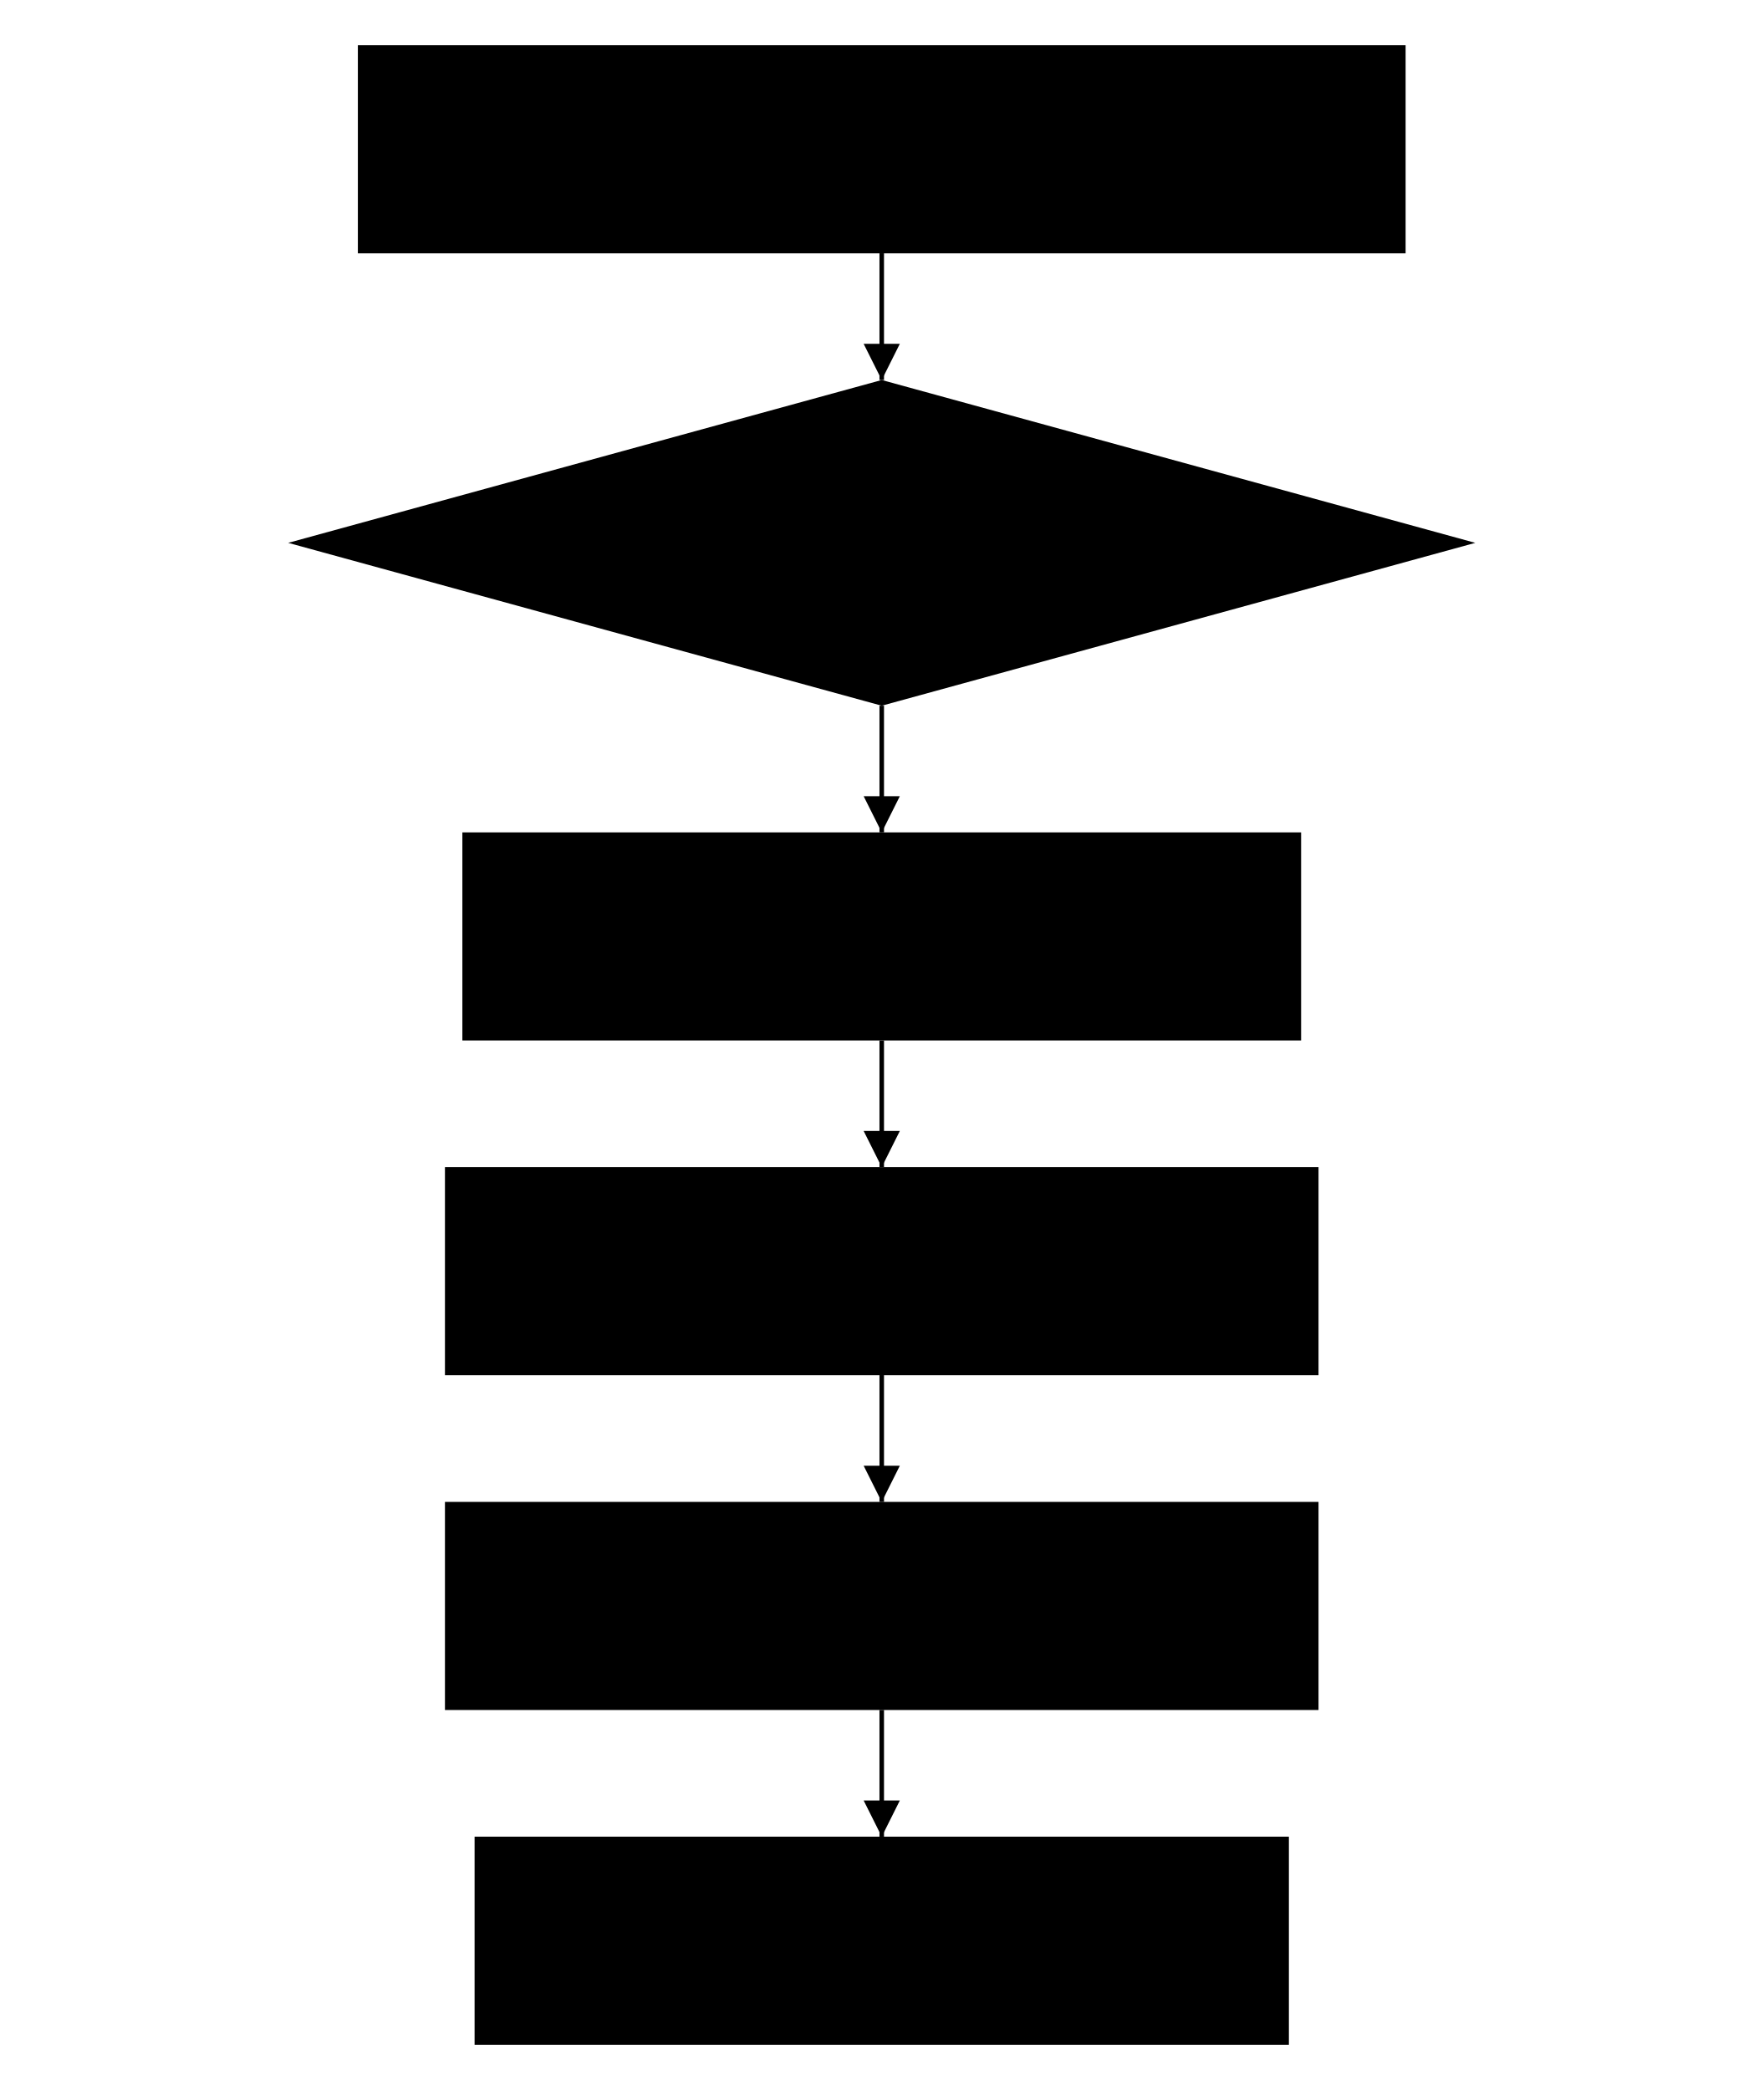
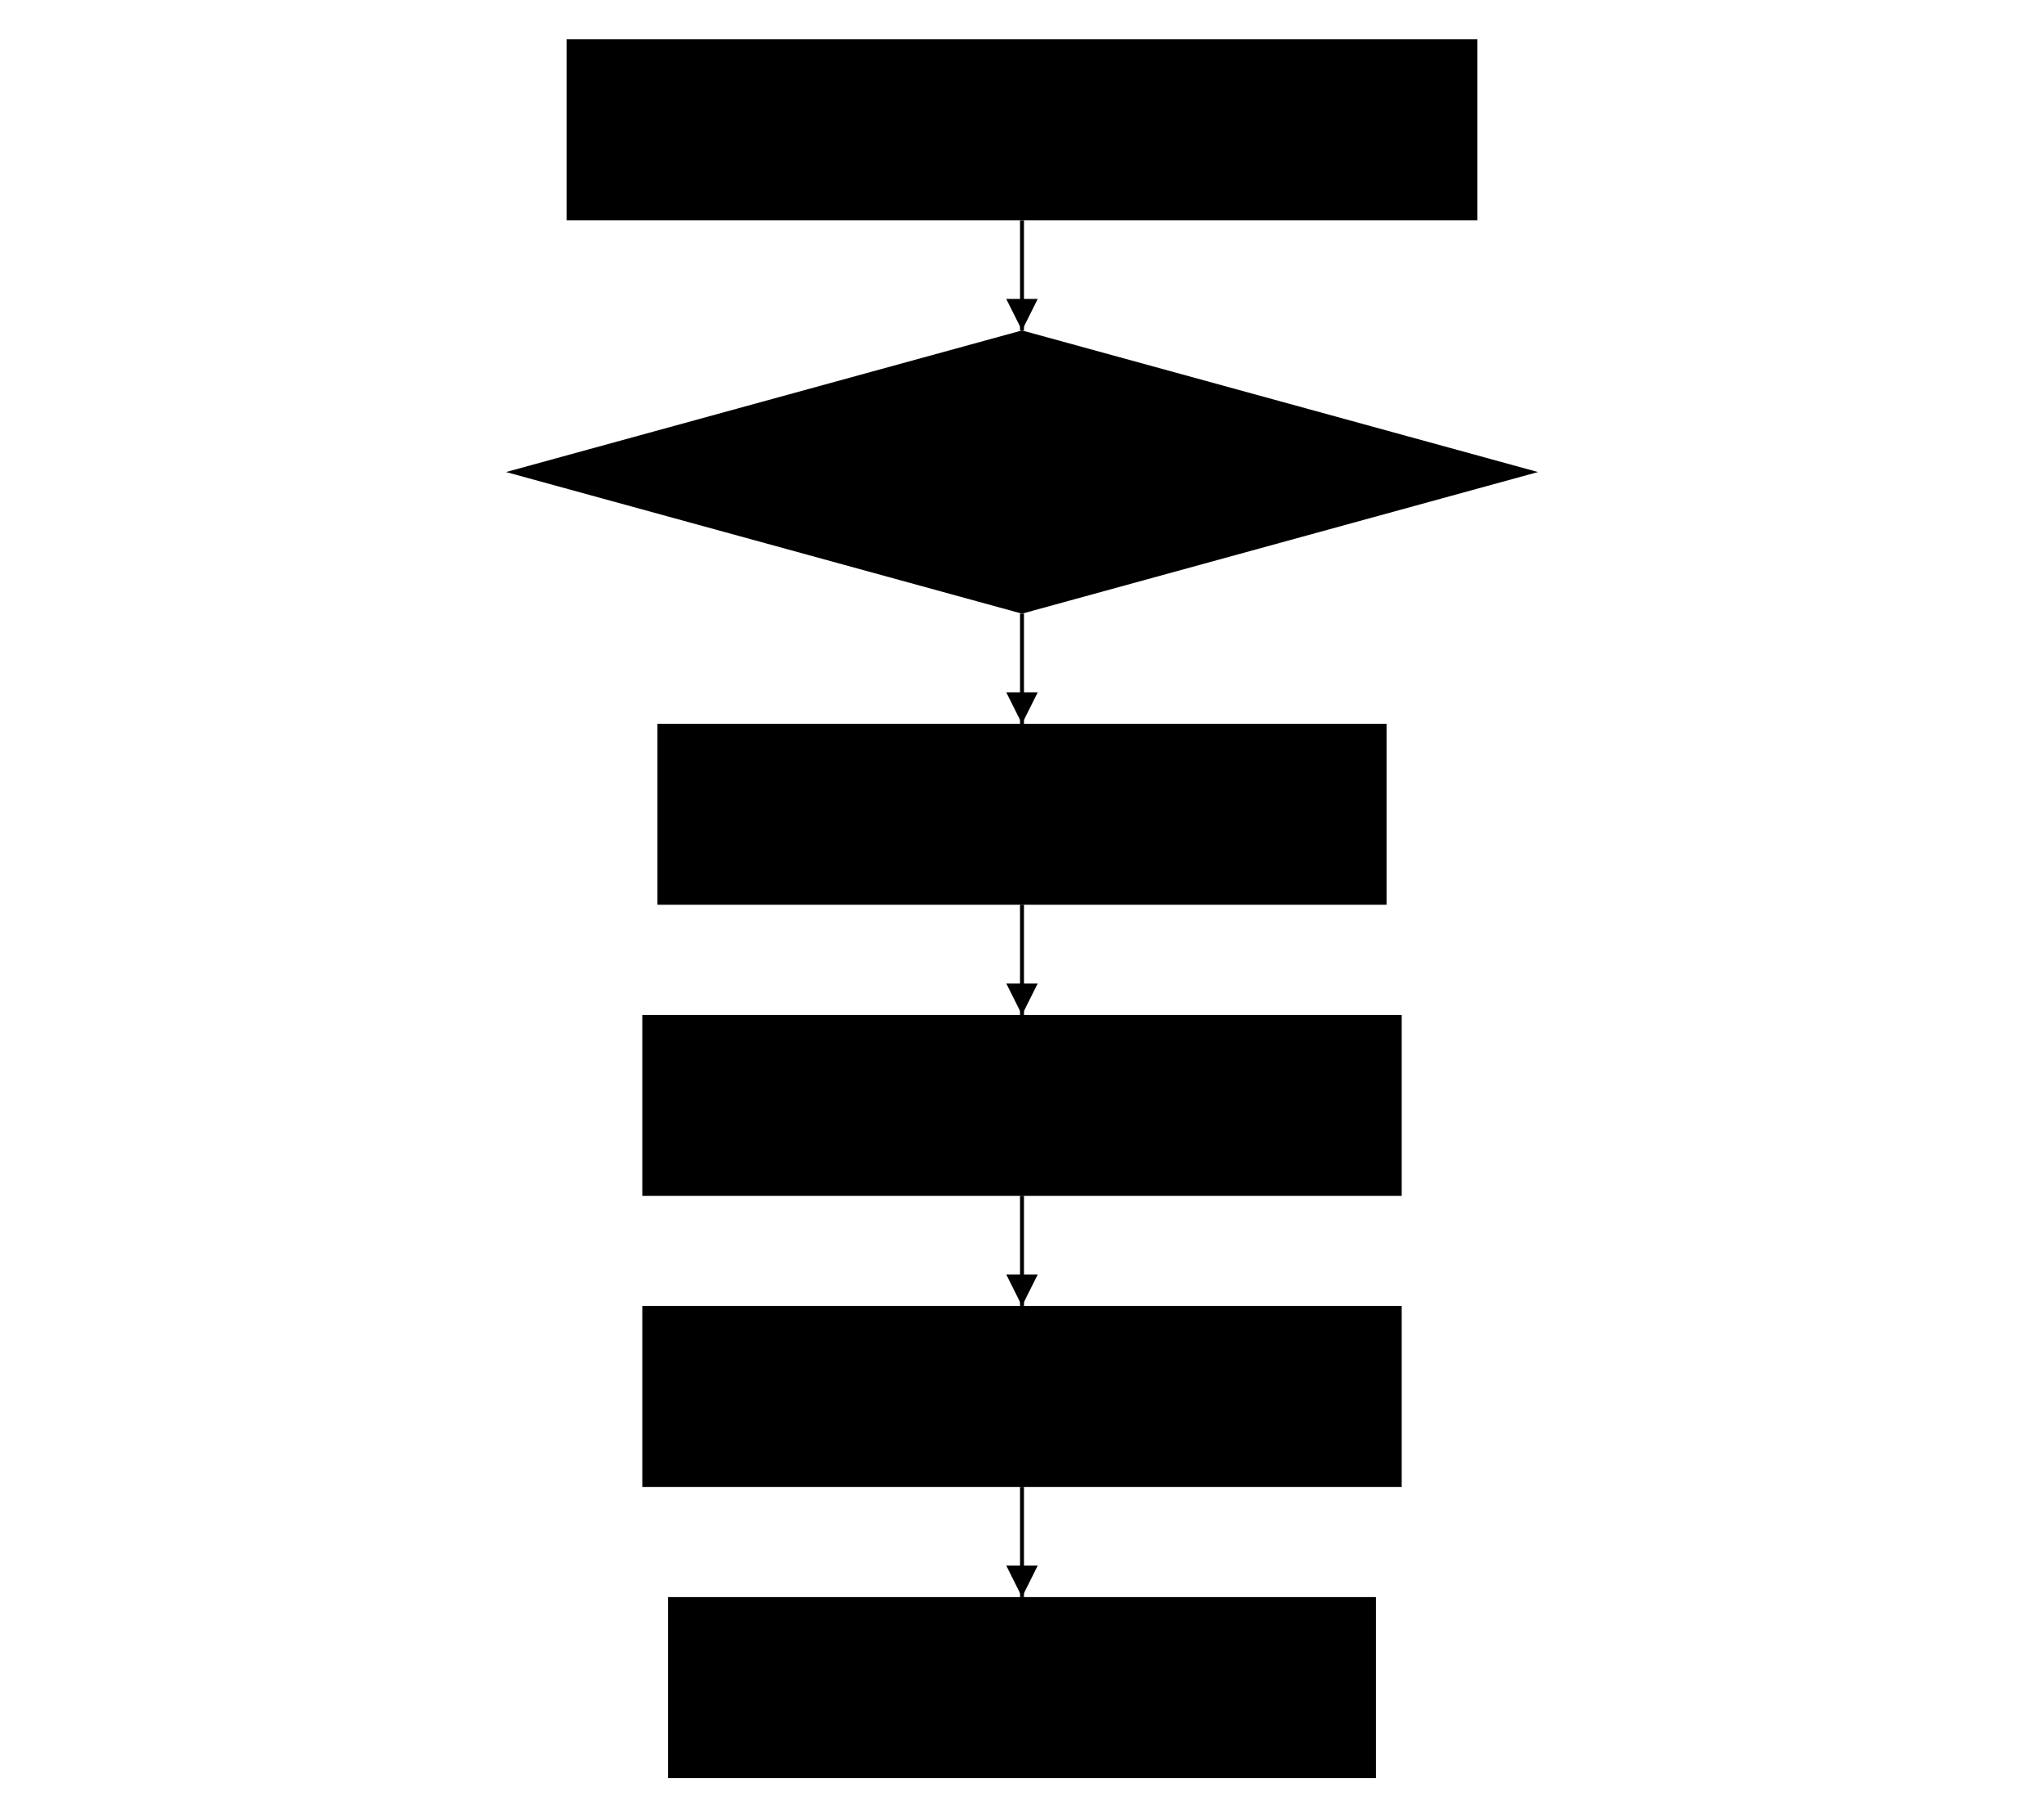
- <svg xmlns="http://www.w3.org/2000/svg" width="540" height="640" viewBox="-10 -10 282.4 462">
+ <svg xmlns="http://www.w3.org/2000/svg" width="720" height="640" viewBox="-10 -10 282.4 462">
  <defs>
    <marker id="wdoc-arrow" viewBox="0 0 10 10" refX="10" refY="5" markerWidth="8" markerHeight="8" orient="auto-start-reverse">
      <path d="M 0 0 L 10 5 L 0 10 z" fill="currentColor" />
    </marker>
  </defs>
  <g transform="translate(15.4 0)">
    <rect class="wdoc-process" x="0" y="0" width="231.6" height="46" id="decompose" />
    <text class="wdoc-shape-text" x="115.8" y="23" font-size="14" text-anchor="middle" dominant-baseline="middle">
      <tspan x="115.8" dy="0em">1. Decompose to atomic notes</tspan>
    </text>
  </g>
  <g transform="translate(0 74)">
    <polygon class="wdoc-decision" points="131.2,0 262.4,36 131.2,72 0,36" id="classify" />
    <text class="wdoc-shape-text" x="131.2" y="36" font-size="14" text-anchor="middle" dominant-baseline="middle">
      <tspan x="131.2" dy="-1.2em">Classify with</tspan>
      <tspan x="131.2" dy="1.2em">the decision</tspan>
      <tspan x="131.2" dy="1.2em">guide</tspan>
    </text>
  </g>
  <g transform="translate(38.5 174)">
    <rect class="wdoc-process" x="0" y="0" width="185.4" height="46" id="write" />
    <text class="wdoc-shape-text" x="92.7" y="23" font-size="14" text-anchor="middle" dominant-baseline="middle">
      <tspan x="92.7" dy="-0.6em">3. Write the unit</tspan>
      <tspan x="92.7" dy="1.2em">file</tspan>
    </text>
  </g>
  <g transform="translate(34.65 248)">
    <rect class="wdoc-process" x="0" y="0" width="193.1" height="46" id="link" />
    <text class="wdoc-shape-text" x="96.55" y="23" font-size="14" text-anchor="middle" dominant-baseline="middle">
      <tspan x="96.55" dy="0em">4. Link it into the web</tspan>
    </text>
  </g>
  <g transform="translate(34.65 322)">
    <rect class="wdoc-process" x="0" y="0" width="193.1" height="46" id="pin" />
    <text class="wdoc-shape-text" x="96.55" y="23" font-size="14" text-anchor="middle" dominant-baseline="middle">
      <tspan x="96.55" dy="0em">5. Pin it into an index</tspan>
    </text>
  </g>
  <g transform="translate(41.2 396)">
    <rect class="wdoc-process" x="0" y="0" width="180" height="46" id="render" />
    <text class="wdoc-shape-text" x="90" y="23" font-size="14" text-anchor="middle" dominant-baseline="middle">
      <tspan x="90" dy="0em">6. Check and render</tspan>
    </text>
  </g>
  <polyline points="131.2,46 131.2,74" fill="none" stroke="currentColor" marker-end="url(#wdoc-arrow)" data-kind="flow" />
  <text class="wdoc-edge-label" x="127.2" y="60" text-anchor="middle" dominant-baseline="middle" font-size="11" />
  <polyline points="131.2,146 131.2,174" fill="none" stroke="currentColor" marker-end="url(#wdoc-arrow)" data-kind="flow" />
  <text class="wdoc-edge-label" x="127.2" y="160" text-anchor="middle" dominant-baseline="middle" font-size="11" />
  <polyline points="131.2,220 131.2,248" fill="none" stroke="currentColor" marker-end="url(#wdoc-arrow)" data-kind="flow" />
  <text class="wdoc-edge-label" x="127.2" y="234" text-anchor="middle" dominant-baseline="middle" font-size="11" />
  <polyline points="131.2,294 131.2,322" fill="none" stroke="currentColor" marker-end="url(#wdoc-arrow)" data-kind="flow" />
  <text class="wdoc-edge-label" x="127.2" y="308" text-anchor="middle" dominant-baseline="middle" font-size="11" />
  <polyline points="131.2,368 131.2,396" fill="none" stroke="currentColor" marker-end="url(#wdoc-arrow)" data-kind="flow" />
  <text class="wdoc-edge-label" x="127.2" y="382" text-anchor="middle" dominant-baseline="middle" font-size="11" />
</svg>
